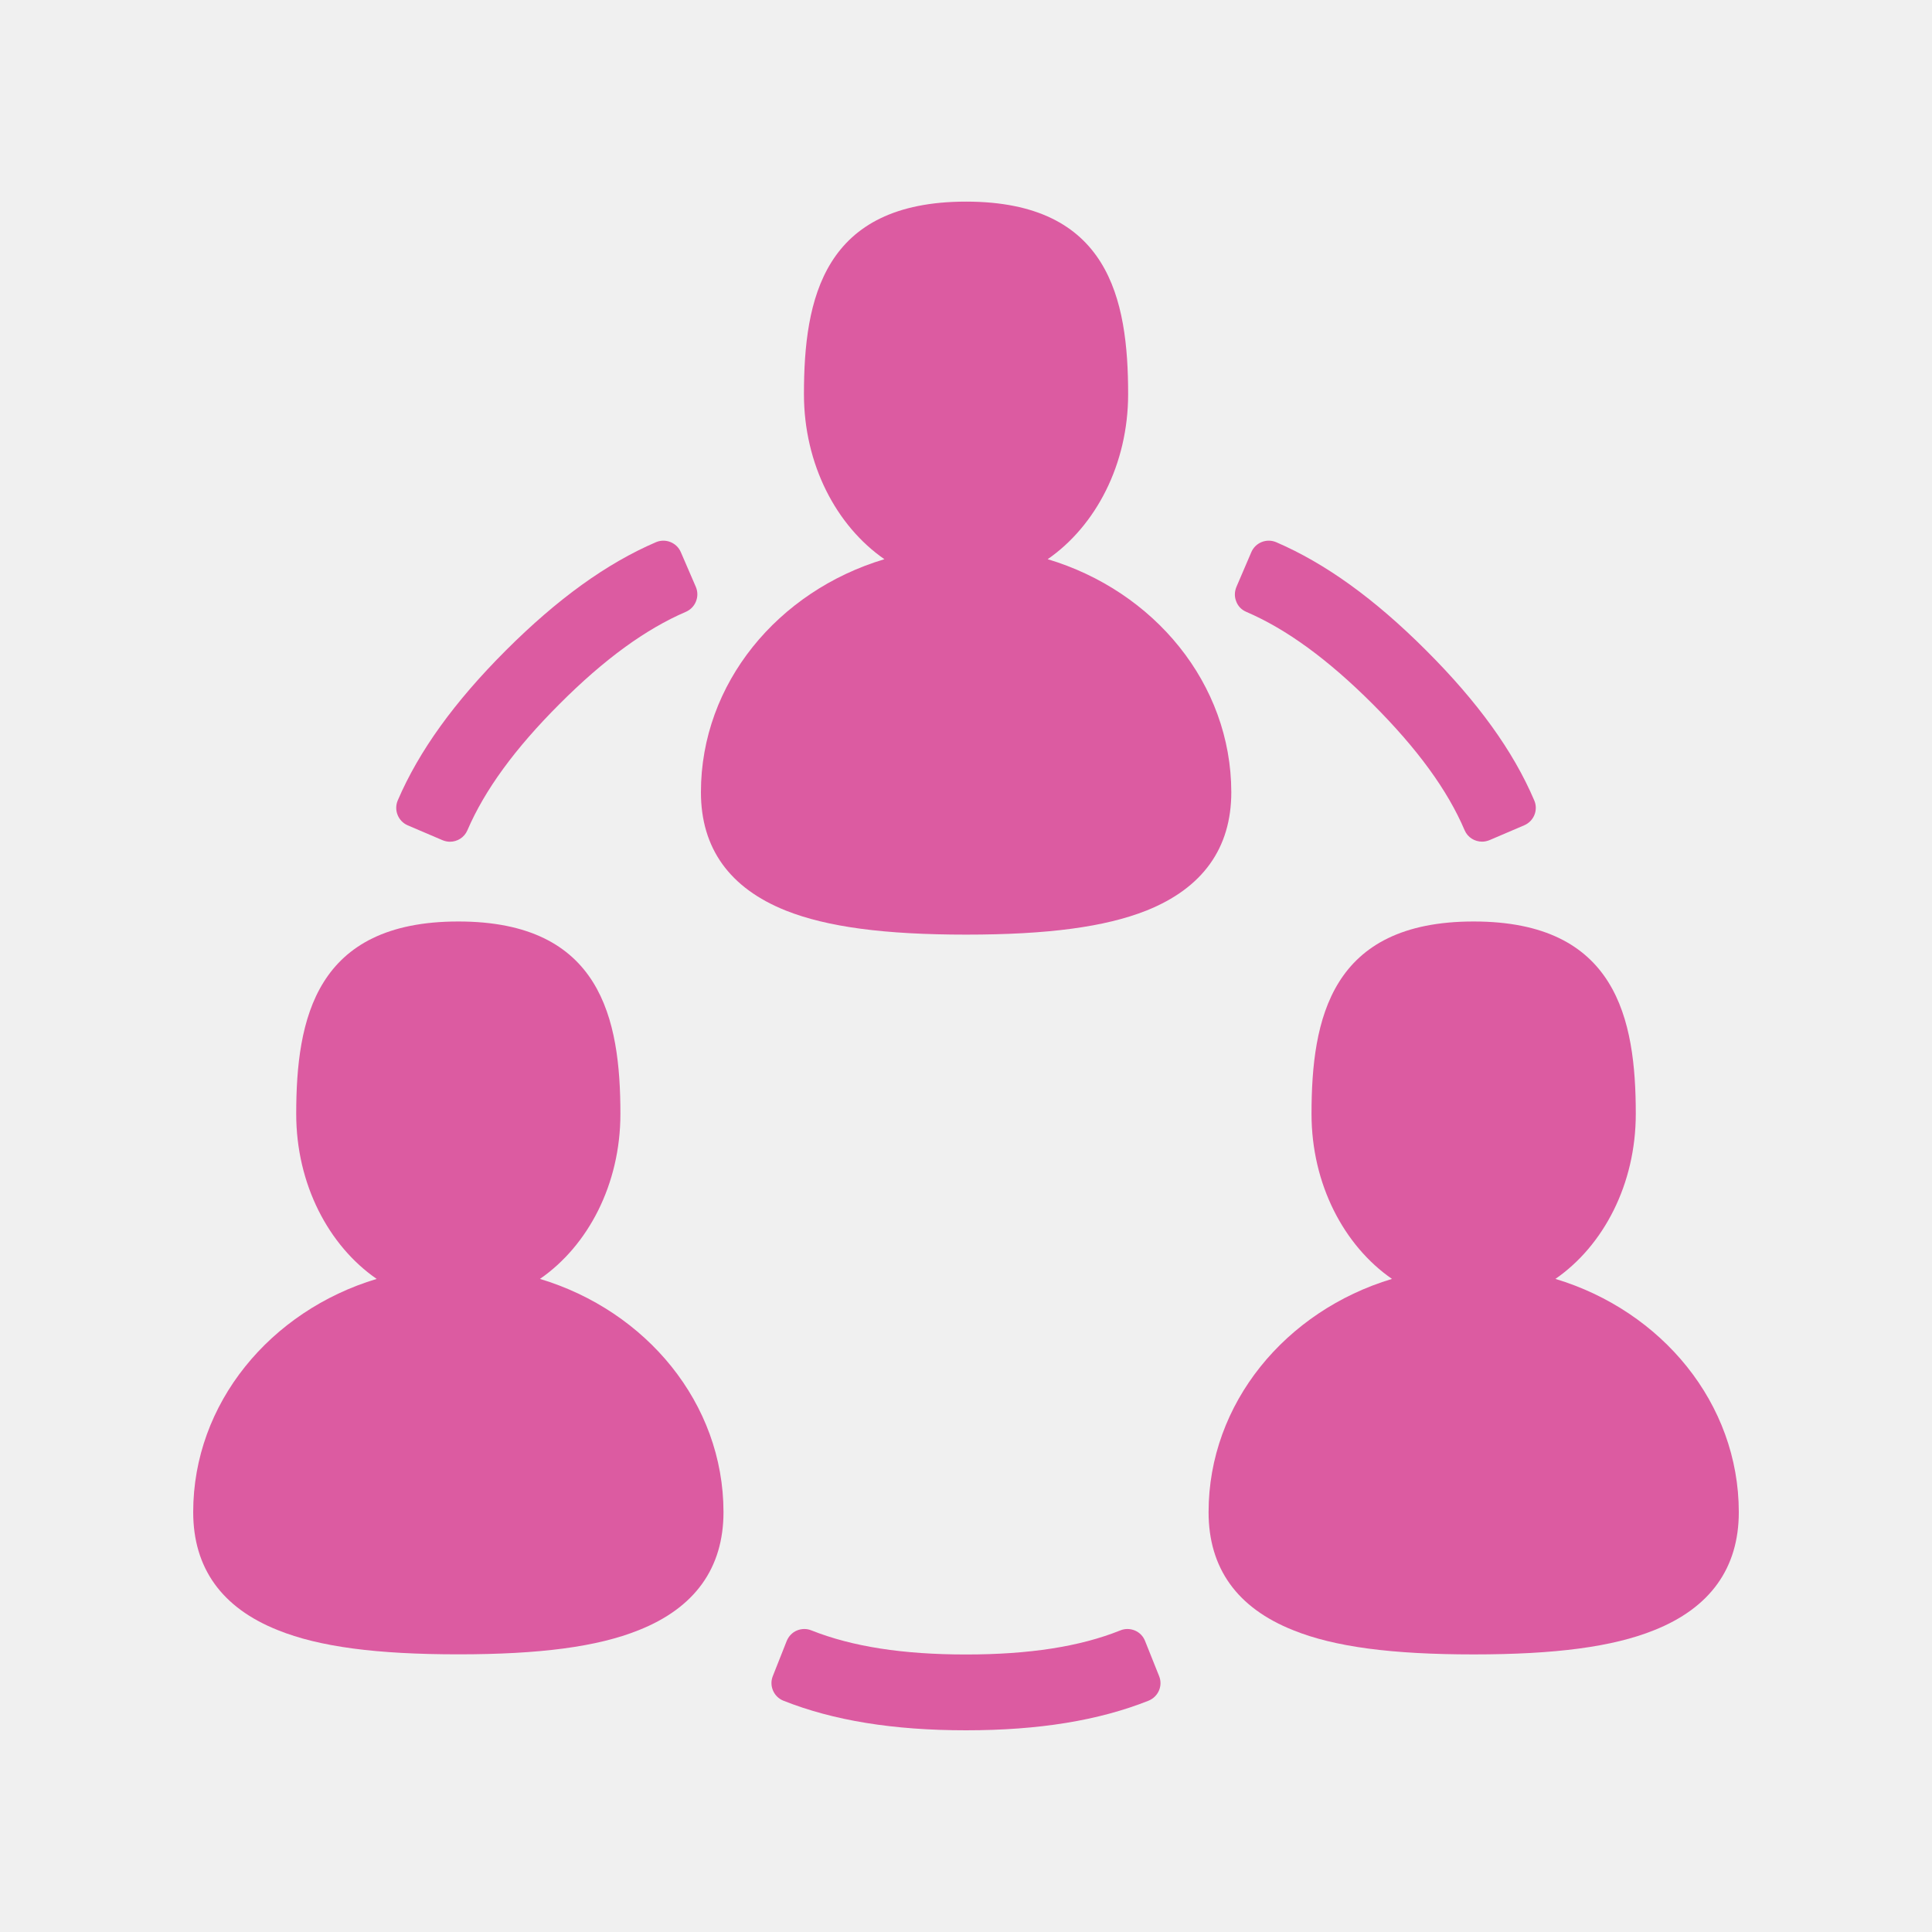
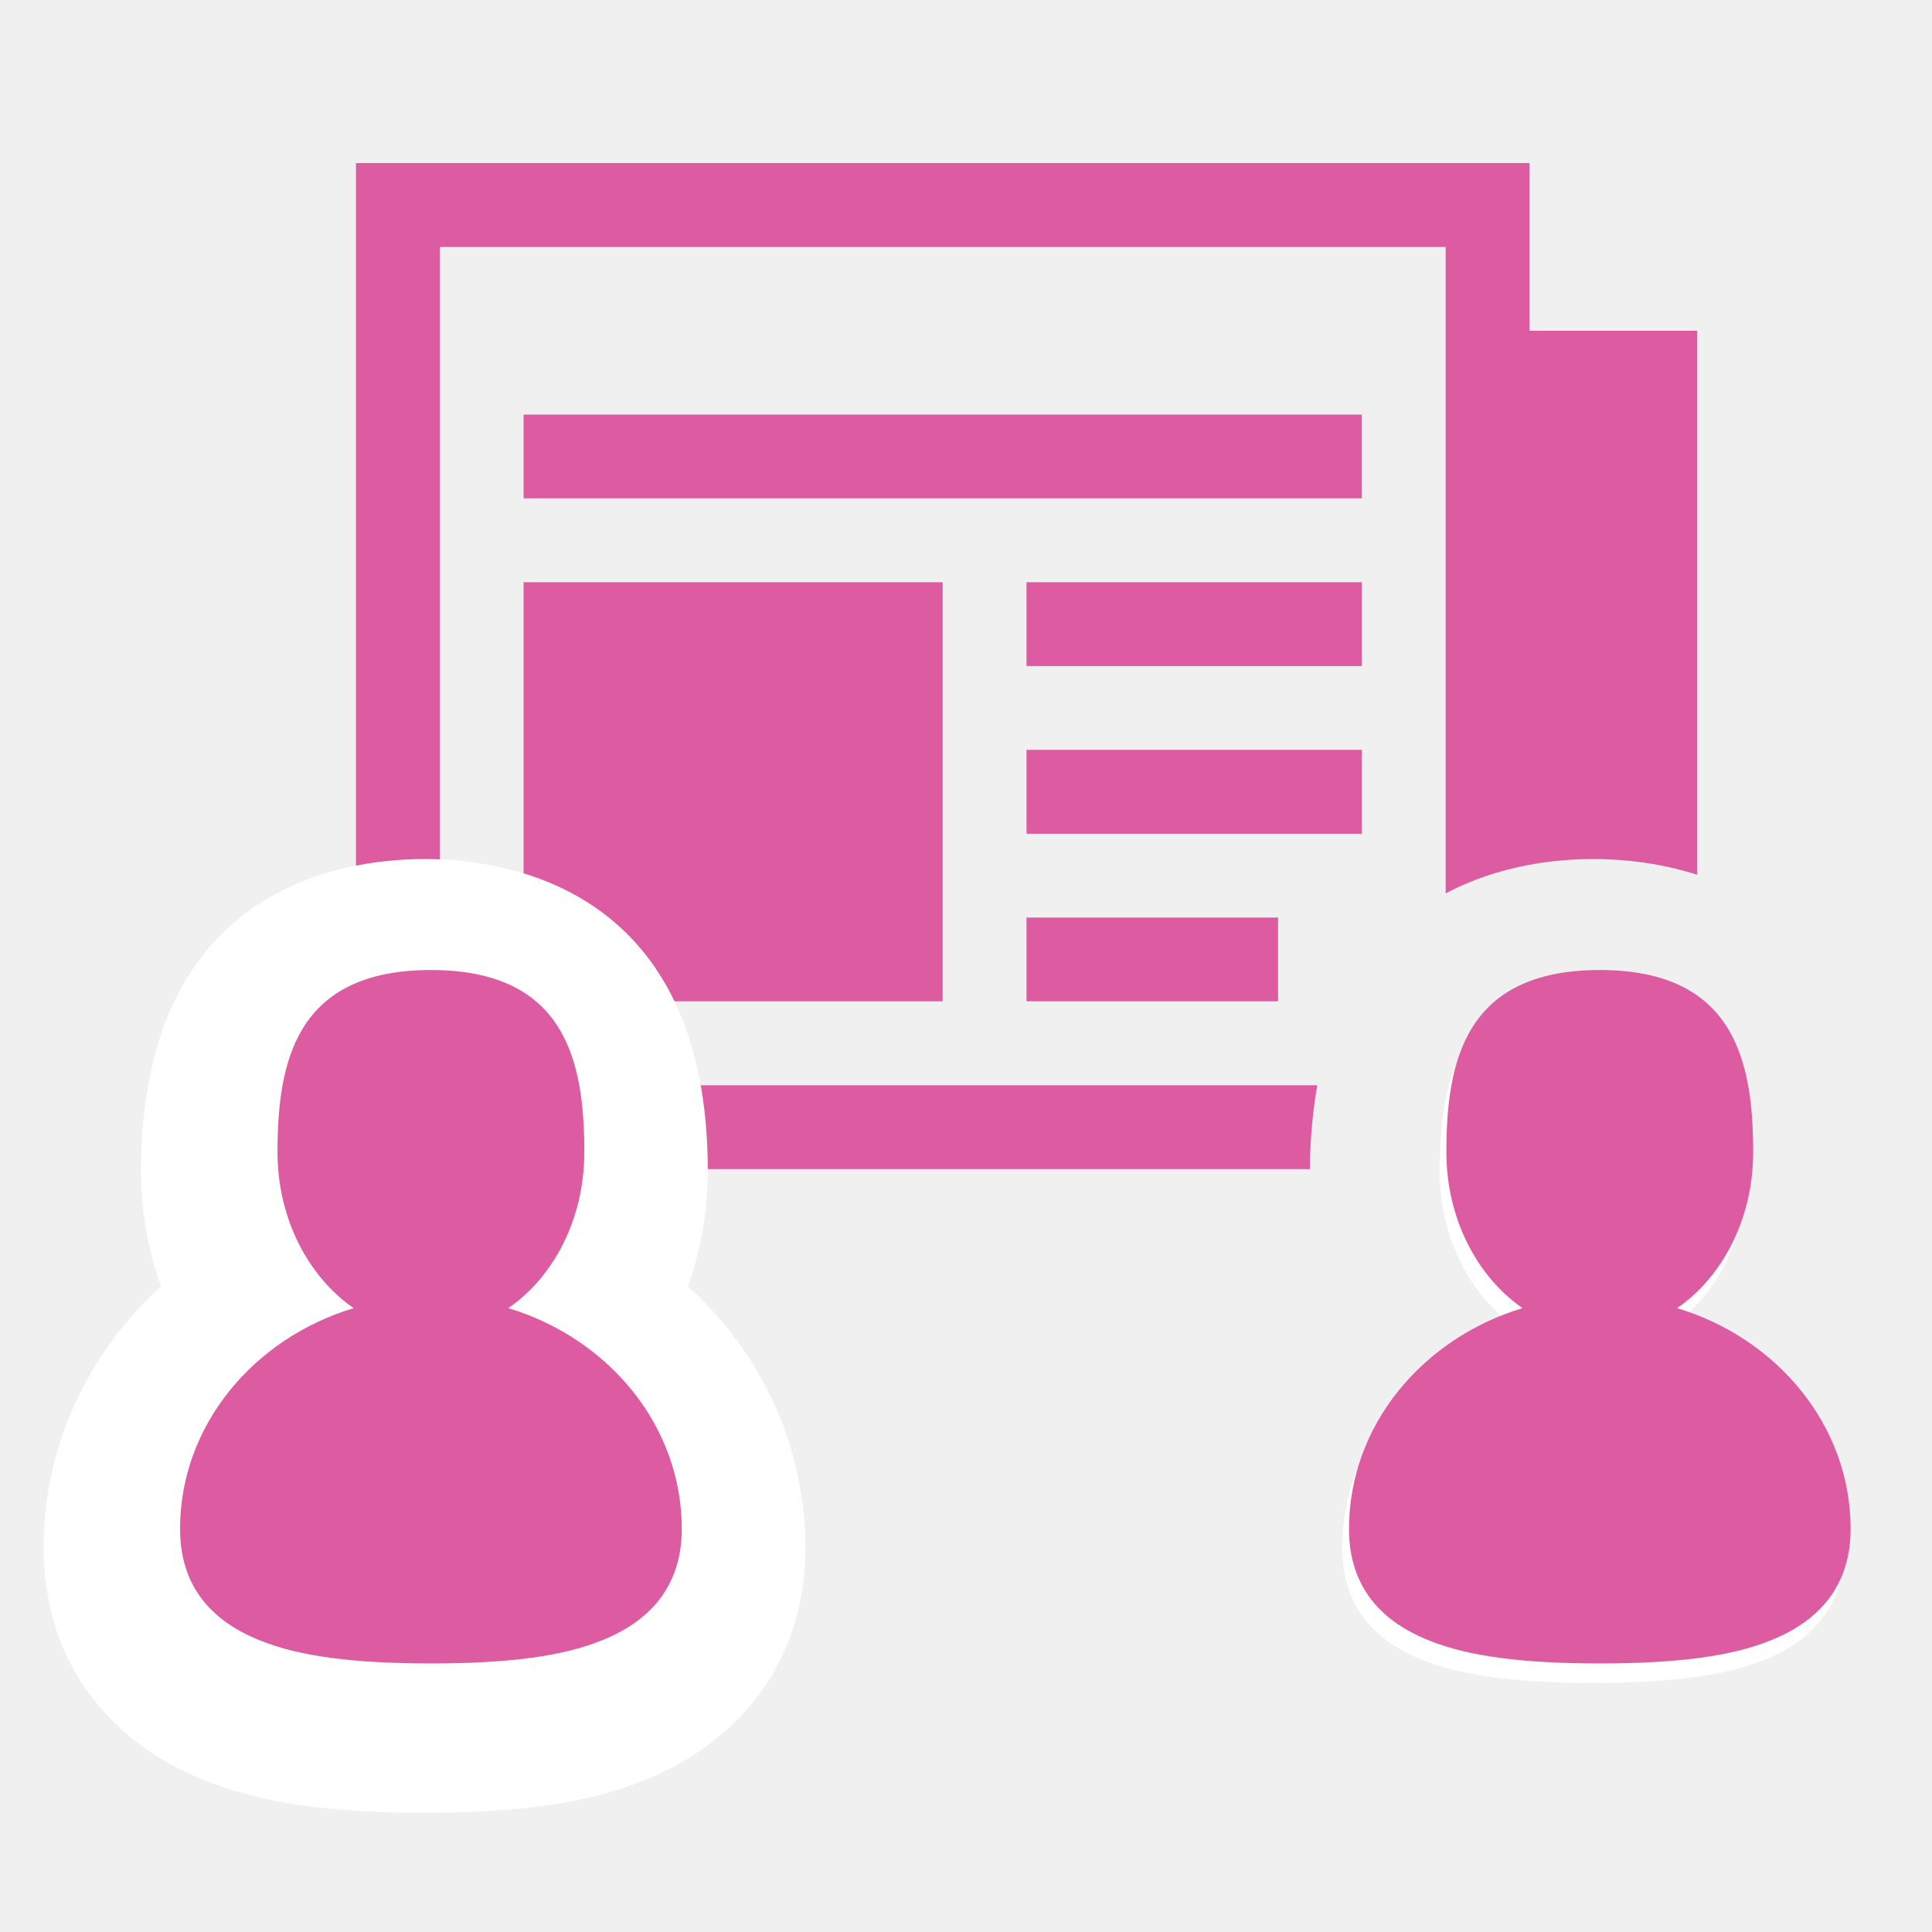
- <svg xmlns="http://www.w3.org/2000/svg" version="1.1" id="licitacion" x="0px" y="0px" width="25px" height="25px" viewBox="0 0 25 25" enable-background="new 0 0 25 25" xml:space="preserve">
+ <svg xmlns="http://www.w3.org/2000/svg" version="1.1" id="Layer_1" x="0px" y="0px" width="25px" height="25px" viewBox="7.583 6.134 25 25" enable-background="new 7.583 6.134 25 25" xml:space="preserve">
+   <g>
+     <rect x="20.866" y="18.007" fill="#DC5BA1" width="3.255" height="1.084" />
+     <rect x="14.358" y="11.499" fill="#DC5BA1" width="10.847" height="1.083" />
+     <rect x="14.358" y="13.668" fill="#DC5BA1" width="5.423" height="5.423" />
+     <rect x="20.866" y="13.668" fill="#DC5BA1" width="4.34" height="1.085" />
+     <path fill="#DC5BA1" d="M24.629,20.177H13.274V9.33H26.29v8.365c0.693-0.371,1.435-0.445,1.908-0.445   c0.348,0,0.838,0.039,1.347,0.204v-7.04h-2.171v-2.17H12.189v11.933c0,0.598,0.485,1.085,1.084,1.085h11.26   C24.536,20.861,24.571,20.502,24.629,20.177z" />
+     <path fill="#DC5BA1" d="M27.951,20.63c-0.022,0.089-0.056,0.276-0.057,0.632h0.023c0.207,0,0.403-0.043,0.585-0.113   c-0.008-0.279-0.035-0.441-0.057-0.519C28.346,20.612,28.052,20.612,27.951,20.63z" />
+     <rect x="20.866" y="15.837" fill="#DC5BA1" width="4.34" height="1.086" />
+   </g>
+   <path fill="#FFFFFF" d="M13.074,29.591c-1.246,0-2.122-0.128-2.836-0.418c-1.326-0.524-2.091-1.621-2.091-3.006  c0-1.315,0.569-2.525,1.52-3.388c-0.168-0.466-0.259-0.969-0.259-1.492c0-3.645,2.564-4.037,3.667-4.037  c1.103,0,3.667,0.393,3.667,4.037c0,0.521-0.089,1.025-0.258,1.492c0.952,0.861,1.521,2.071,1.521,3.388  c0,1.383-0.766,2.479-2.101,3.01C15.195,29.463,14.32,29.591,13.074,29.591z" />
+   <path fill="#FFFFFF" d="M11.513,26.064c0.215,0.079,0.651,0.166,1.562,0.166c0.922,0,1.358-0.088,1.562-0.166  c-0.054-0.523-0.459-0.969-1.044-1.145l-0.517-0.153l-0.517,0.153C11.969,25.096,11.562,25.55,11.513,26.064z M12.827,20.63  c-0.025,0.091-0.059,0.284-0.059,0.657c0,0.315,0.136,0.553,0.262,0.641l0.045,0.031l0.045-0.032c0.125-0.087,0.26-0.323,0.26-0.64  c0-0.374-0.034-0.567-0.058-0.657C13.222,20.612,12.927,20.612,12.827,20.63z" />
  <g>
    <g>
-       <g>
-         <path fill="#DC5BA1" d="M13.557,7.236c0.622-0.431,1.041-1.227,1.041-2.136c0-1.232-0.249-2.491-2.097-2.491     c-1.849,0-2.098,1.259-2.098,2.491c0,0.909,0.419,1.705,1.041,2.136c-1.376,0.412-2.374,1.607-2.374,3.015     c0,0.726,0.371,1.241,1.099,1.532c0.534,0.212,1.274,0.311,2.333,0.311c1.057,0,1.797-0.099,2.332-0.311     c0.728-0.291,1.099-0.807,1.099-1.532C15.931,8.844,14.933,7.648,13.557,7.236L13.557,7.236z M13.557,7.236" />
-       </g>
-       <path fill="#DC5BA1" d="M6.987,16.549c0.623-0.43,1.041-1.225,1.041-2.135c0-1.231-0.25-2.49-2.097-2.49    c-1.848,0-2.098,1.259-2.098,2.49c0,0.91,0.419,1.705,1.041,2.135C3.499,16.963,2.5,18.158,2.5,19.566    c0,0.725,0.37,1.24,1.098,1.529c0.534,0.215,1.274,0.312,2.333,0.312c1.058,0,1.799-0.098,2.332-0.312    c0.729-0.289,1.099-0.805,1.099-1.529C9.361,18.158,8.363,16.963,6.987,16.549L6.987,16.549z M6.987,16.549" />
-       <path fill="#DC5BA1" d="M20.127,16.549c0.622-0.43,1.04-1.225,1.04-2.135c0-1.231-0.25-2.49-2.098-2.49s-2.098,1.259-2.098,2.49    c0,0.91,0.42,1.705,1.041,2.135c-1.375,0.414-2.373,1.609-2.373,3.018c0,0.725,0.369,1.24,1.098,1.529    c0.533,0.215,1.274,0.312,2.332,0.312c1.059,0,1.799-0.098,2.332-0.312c0.729-0.289,1.099-0.805,1.099-1.529    C22.5,18.158,21.502,16.963,20.127,16.549L20.127,16.549z M20.127,16.549" />
-       <path fill="#DC5BA1" d="M14.817,21.234c-0.024-0.061-0.07-0.109-0.131-0.135c-0.06-0.025-0.127-0.027-0.188-0.002    c-0.526,0.211-1.181,0.312-1.999,0.312c-0.818,0-1.472-0.102-2-0.312c-0.061-0.025-0.128-0.023-0.188,0.002    c-0.059,0.025-0.106,0.074-0.131,0.135L10,21.689c-0.05,0.125,0.012,0.268,0.137,0.318c0.645,0.256,1.418,0.383,2.363,0.383    s1.718-0.127,2.362-0.383c0.126-0.051,0.188-0.193,0.137-0.318L14.817,21.234z M14.817,21.234" />
-       <path fill="#DC5BA1" d="M5.276,10.68l0.45,0.192c0.031,0.013,0.064,0.02,0.096,0.02c0.096,0,0.186-0.055,0.226-0.148    c0.224-0.521,0.614-1.056,1.192-1.634C7.819,8.53,8.354,8.141,8.875,7.917c0.06-0.026,0.107-0.074,0.131-0.135    c0.024-0.06,0.024-0.127-0.002-0.188L8.81,7.145C8.757,7.021,8.612,6.963,8.488,7.016C7.85,7.29,7.215,7.748,6.547,8.415    c-0.669,0.669-1.126,1.304-1.4,1.942C5.094,10.481,5.151,10.626,5.276,10.68L5.276,10.68z M5.276,10.68" />
-       <path fill="#DC5BA1" d="M16.126,7.917c0.521,0.224,1.055,0.613,1.635,1.192c0.578,0.578,0.969,1.113,1.191,1.634    c0.04,0.094,0.131,0.148,0.227,0.148c0.031,0,0.064-0.007,0.096-0.02l0.449-0.192c0.125-0.054,0.183-0.198,0.129-0.322    c-0.272-0.639-0.73-1.273-1.4-1.942c-0.667-0.667-1.303-1.125-1.939-1.399c-0.125-0.053-0.269,0.005-0.322,0.129l-0.193,0.45    c-0.025,0.061-0.027,0.128-0.002,0.188C16.019,7.843,16.065,7.891,16.126,7.917L16.126,7.917z M16.126,7.917" />
+       <path fill="#FFFFFF" d="M14.075,23.312c0.59-0.409,0.986-1.161,0.986-2.023c0-1.163-0.236-2.357-1.987-2.357    c-1.75,0-1.986,1.194-1.986,2.357c0,0.862,0.397,1.614,0.985,2.023c-1.303,0.391-2.247,1.523-2.247,2.855    c0,0.688,0.349,1.176,1.04,1.448c0.504,0.204,1.205,0.295,2.208,0.295c1.002,0,1.703-0.092,2.208-0.295    c0.689-0.272,1.041-0.762,1.041-1.448C16.323,24.834,15.379,23.702,14.075,23.312L14.075,23.312z" />
+     </g>
+     <g>
+       <path fill="#DC5BA1" d="M14.16,23.061c0.59-0.405,0.984-1.157,0.984-2.019c0-1.165-0.236-2.356-1.985-2.356    c-1.75,0-1.985,1.191-1.985,2.356c0,0.861,0.397,1.612,0.985,2.019c-1.302,0.394-2.246,1.524-2.246,2.856    c0,0.688,0.349,1.173,1.039,1.446c0.504,0.203,1.205,0.296,2.207,0.296c1.002,0,1.703-0.093,2.205-0.296    c0.69-0.273,1.041-0.761,1.041-1.446C16.405,24.585,15.462,23.454,14.16,23.061L14.16,23.061z" />
+     </g>
+   </g>
+   <g>
+     <g>
+       <path fill="#FFFFFF" d="M29.2,23.312c0.59-0.409,0.985-1.161,0.985-2.023c0-1.163-0.237-2.357-1.987-2.357    c-1.748,0-1.985,1.194-1.985,2.357c0,0.862,0.397,1.614,0.986,2.023c-1.304,0.391-2.247,1.523-2.247,2.855    c0,0.688,0.35,1.176,1.04,1.448c0.504,0.204,1.204,0.295,2.206,0.295c1.003,0,1.704-0.092,2.208-0.295    c0.69-0.272,1.041-0.762,1.041-1.448C31.447,24.834,30.502,23.702,29.2,23.312L29.2,23.312z" />
+     </g>
+     <g>
+       <path fill="#DC5BA1" d="M29.285,23.061c0.588-0.405,0.984-1.157,0.984-2.019c0-1.165-0.237-2.356-1.985-2.356    c-1.749,0-1.985,1.191-1.985,2.356c0,0.861,0.398,1.612,0.985,2.019c-1.301,0.394-2.245,1.524-2.245,2.856    c0,0.688,0.349,1.173,1.04,1.446c0.502,0.203,1.203,0.296,2.205,0.296c1.003,0,1.702-0.093,2.205-0.296    c0.69-0.273,1.041-0.761,1.041-1.446C31.53,24.585,30.586,23.454,29.285,23.061L29.285,23.061z" />
    </g>
  </g>
</svg>
